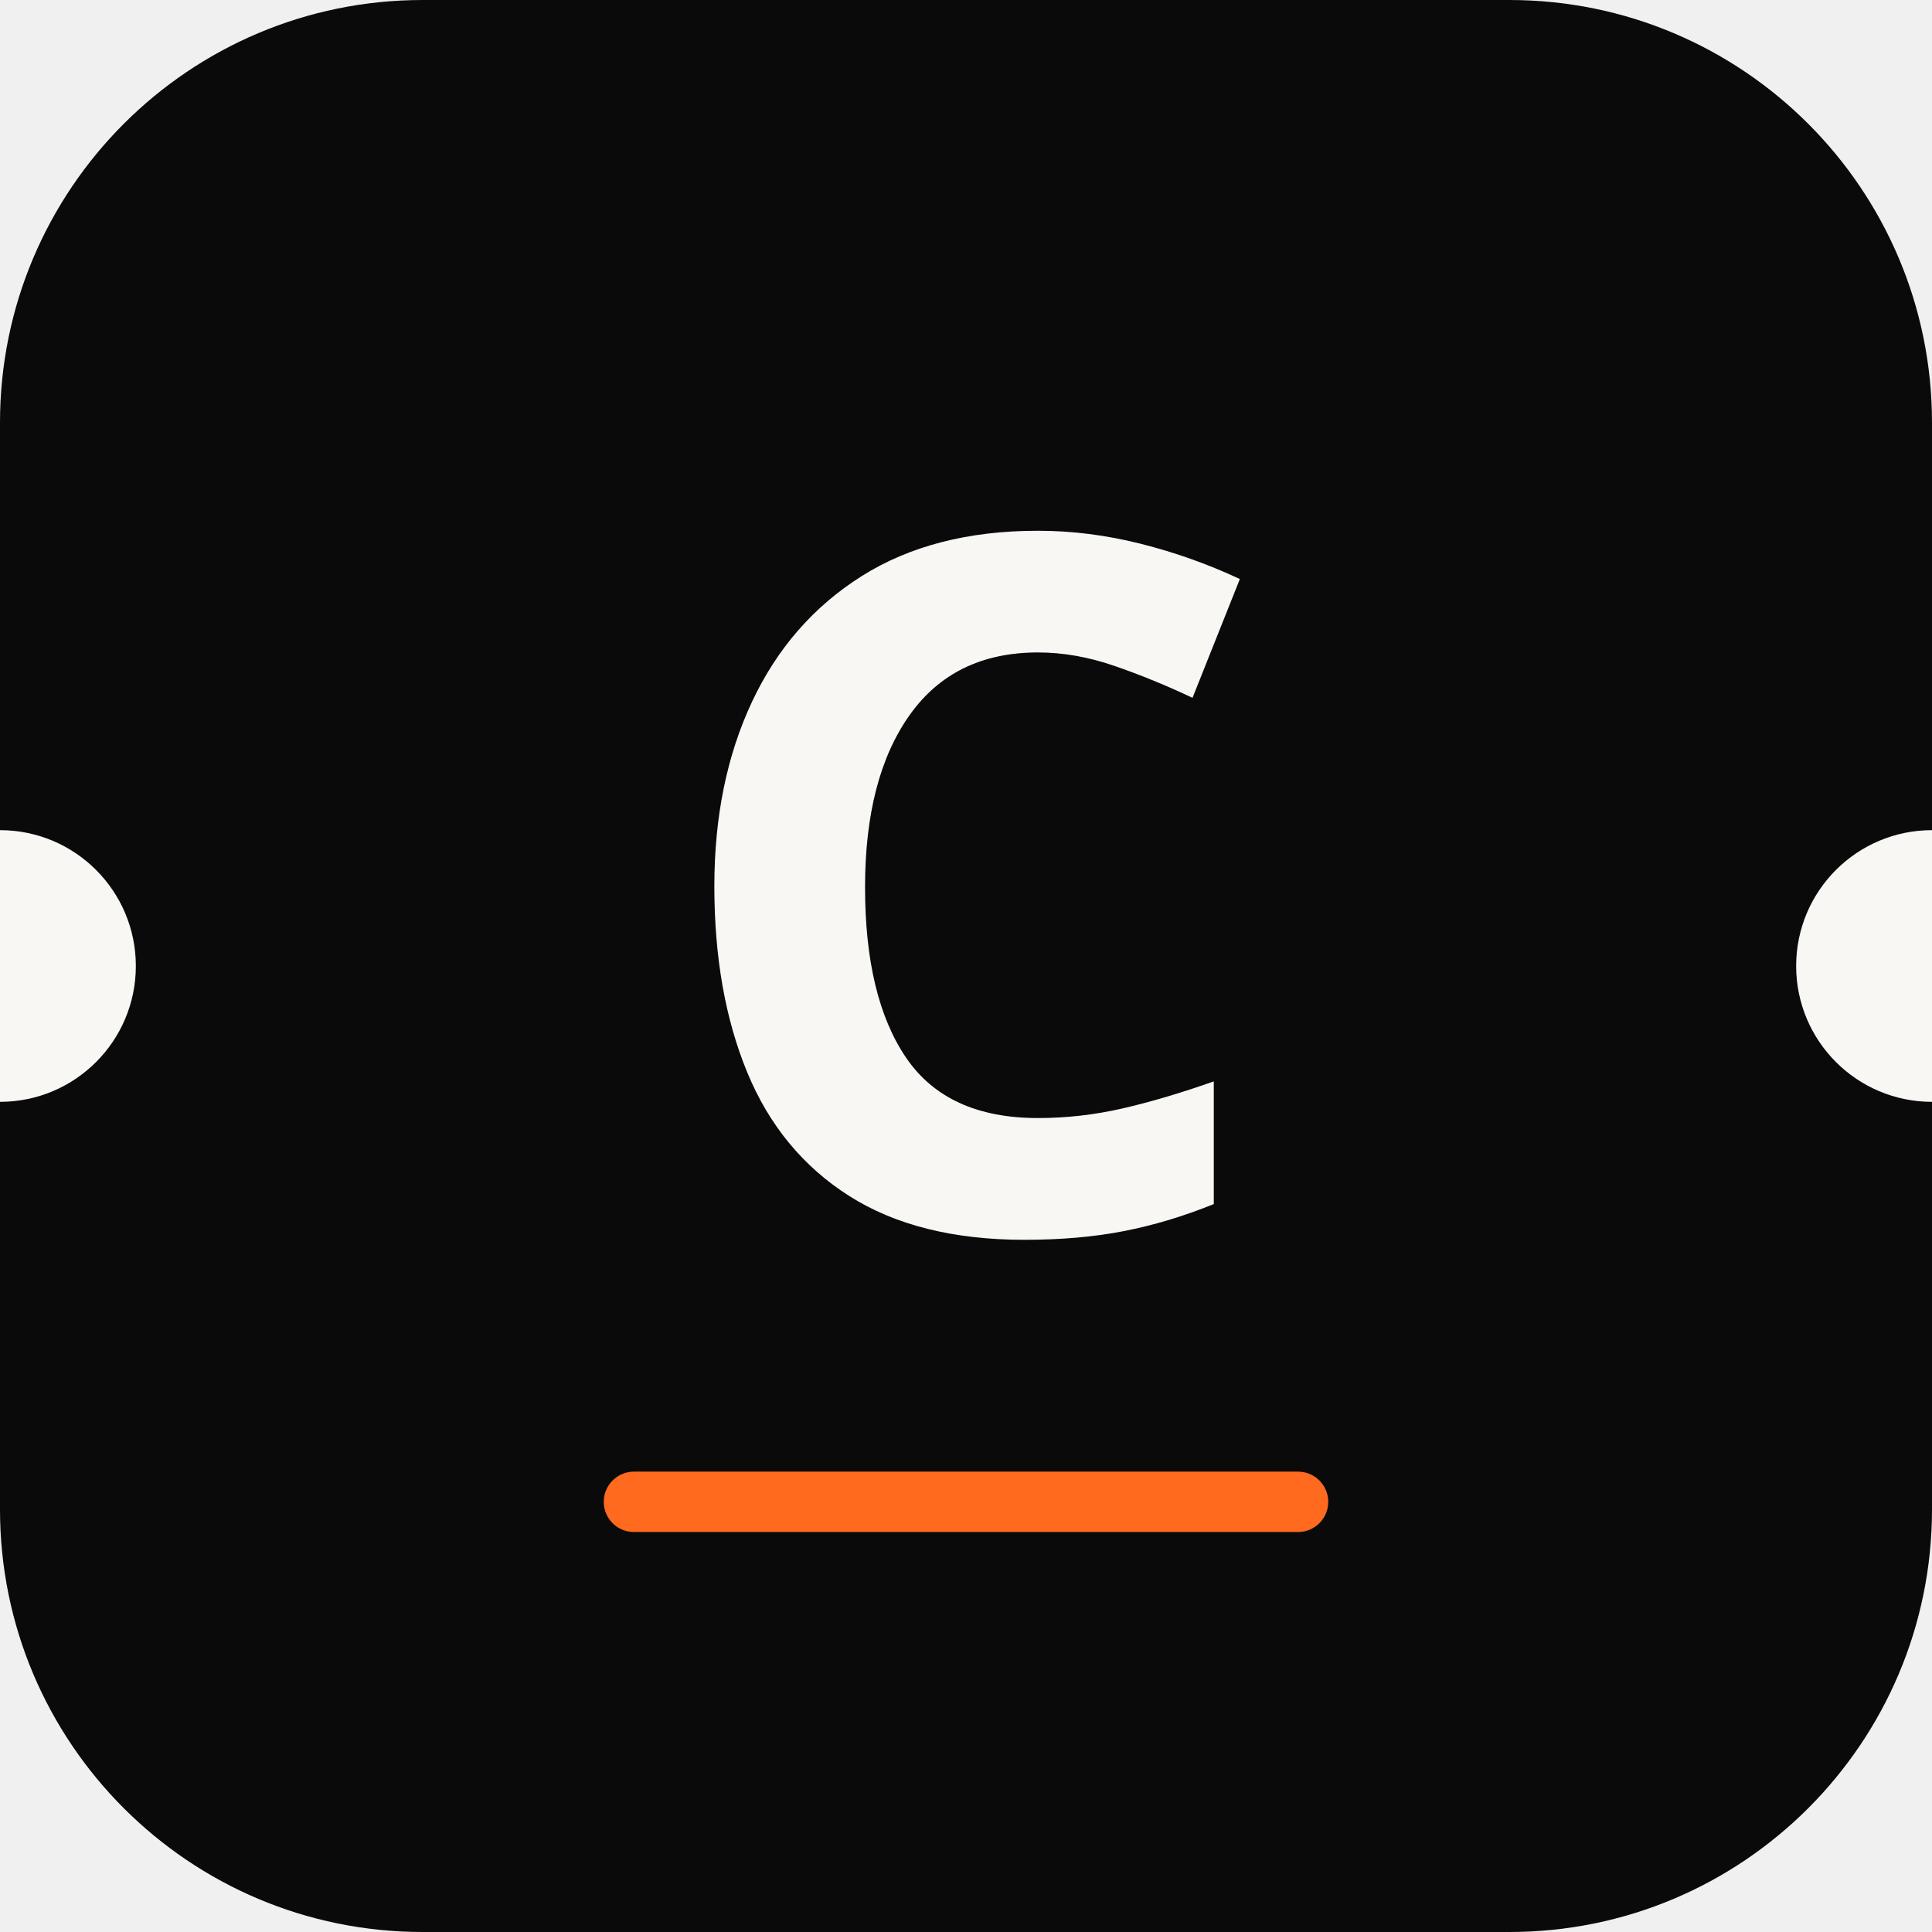
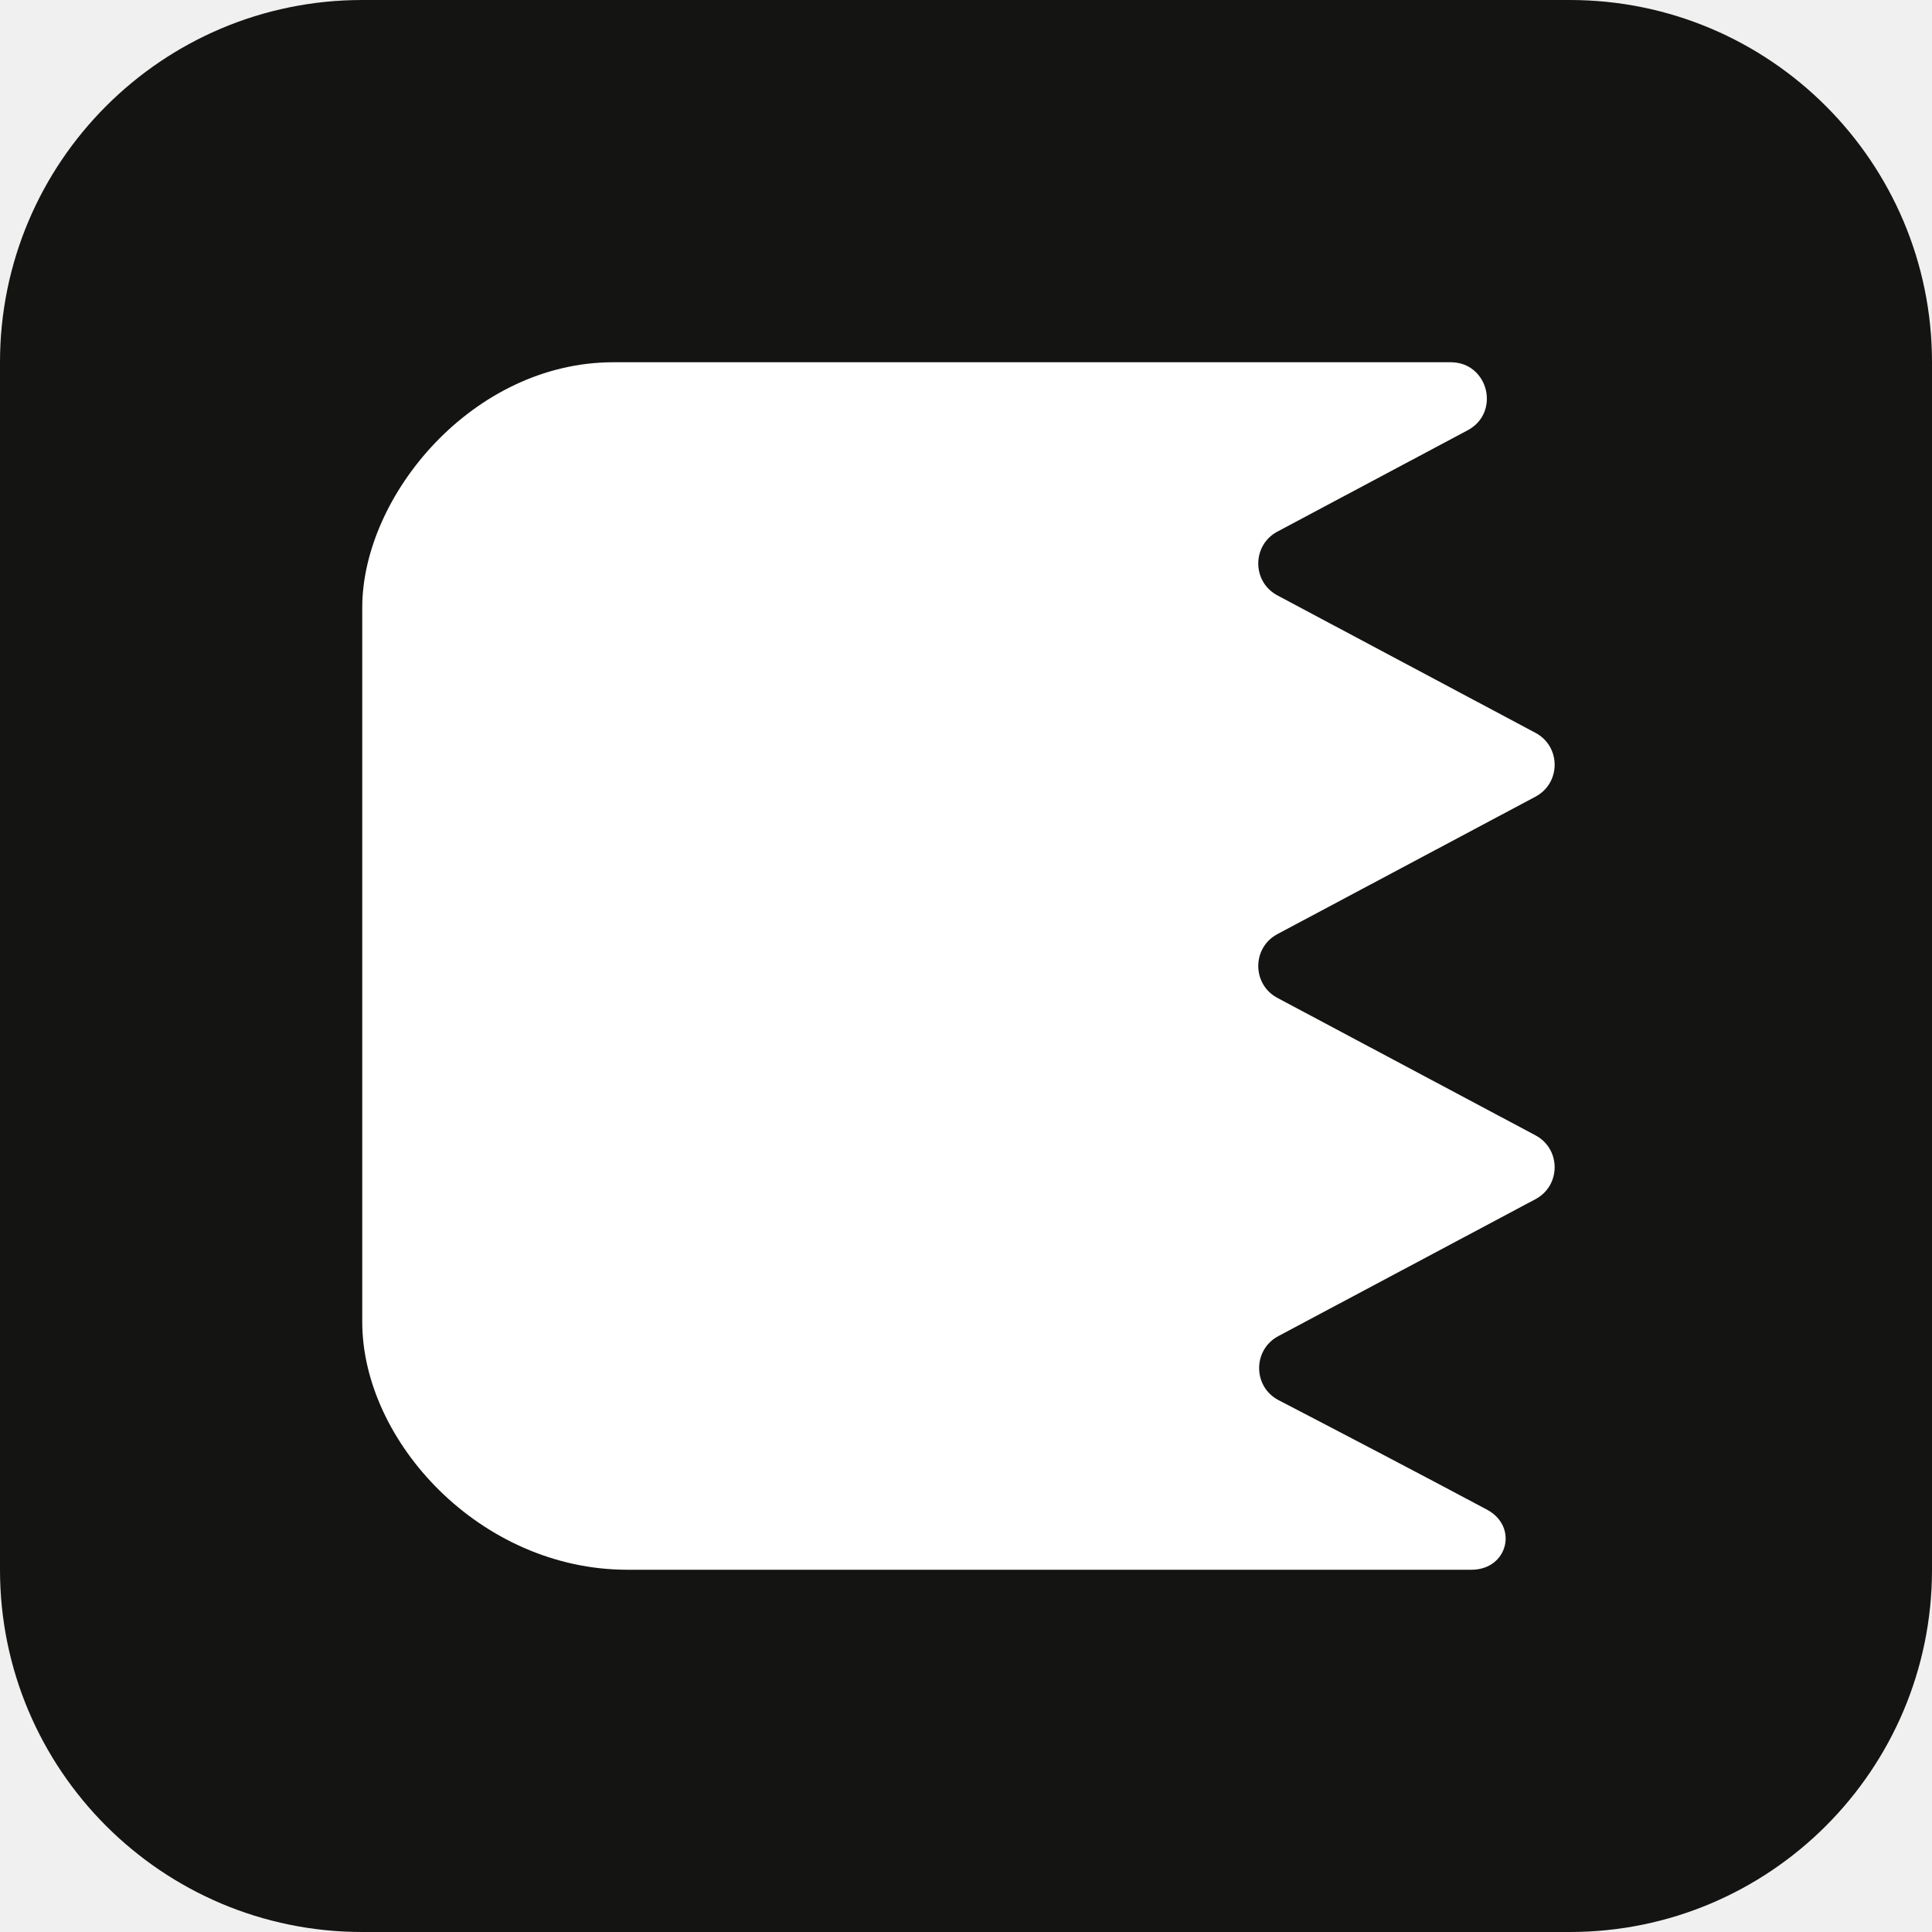
- <svg xmlns="http://www.w3.org/2000/svg" width="512" height="512" viewBox="0 0 512 512">
-   <rect width="512" height="512" rx="112" fill="#0a0a0a" />
-   <circle cx="0" cy="256" r="36" fill="#f8f7f4" />
-   <circle cx="512" cy="256" r="36" fill="#f8f7f4" />
-   <text x="256" y="326" font-family="Manrope, system-ui, sans-serif" font-size="256" font-weight="800" fill="#f8f7f4" text-anchor="middle">C</text>
-   <rect x="160" y="390" width="192" height="16" rx="8" fill="#ff6a1f" />
+ <svg xmlns="http://www.w3.org/2000/svg" width="128" height="128" viewBox="0 0 128 128" fill="none">
+   <rect width="128" height="128" rx="24" fill="#141413" />
+   <path d="M24 40.255C24 32.831 31.332 24 40.639 24C46.591 24 48.533 24 64.73 24C76.43 24 88.209 24 96.115 24C98.609 24 99.435 27.337 97.233 28.509L84.633 35.219C82.94 36.121 82.94 38.546 84.633 39.447L101.73 48.553C103.423 49.454 103.423 51.879 101.73 52.781L84.633 61.886C82.94 62.787 82.94 65.213 84.633 66.114L101.73 75.219C103.423 76.121 103.423 78.546 101.73 79.448L84.694 88.52C82.989 89.428 82.998 91.875 84.712 92.766C88.411 94.688 93.979 97.595 98.512 100.016C100.625 101.145 99.882 104 97.486 104C89.787 104 77.883 104 67.126 104C52.672 104 48.3 104 41.57 104C31.798 104 24 95.473 24 87.585V40.255Z" fill="white" />
</svg>
